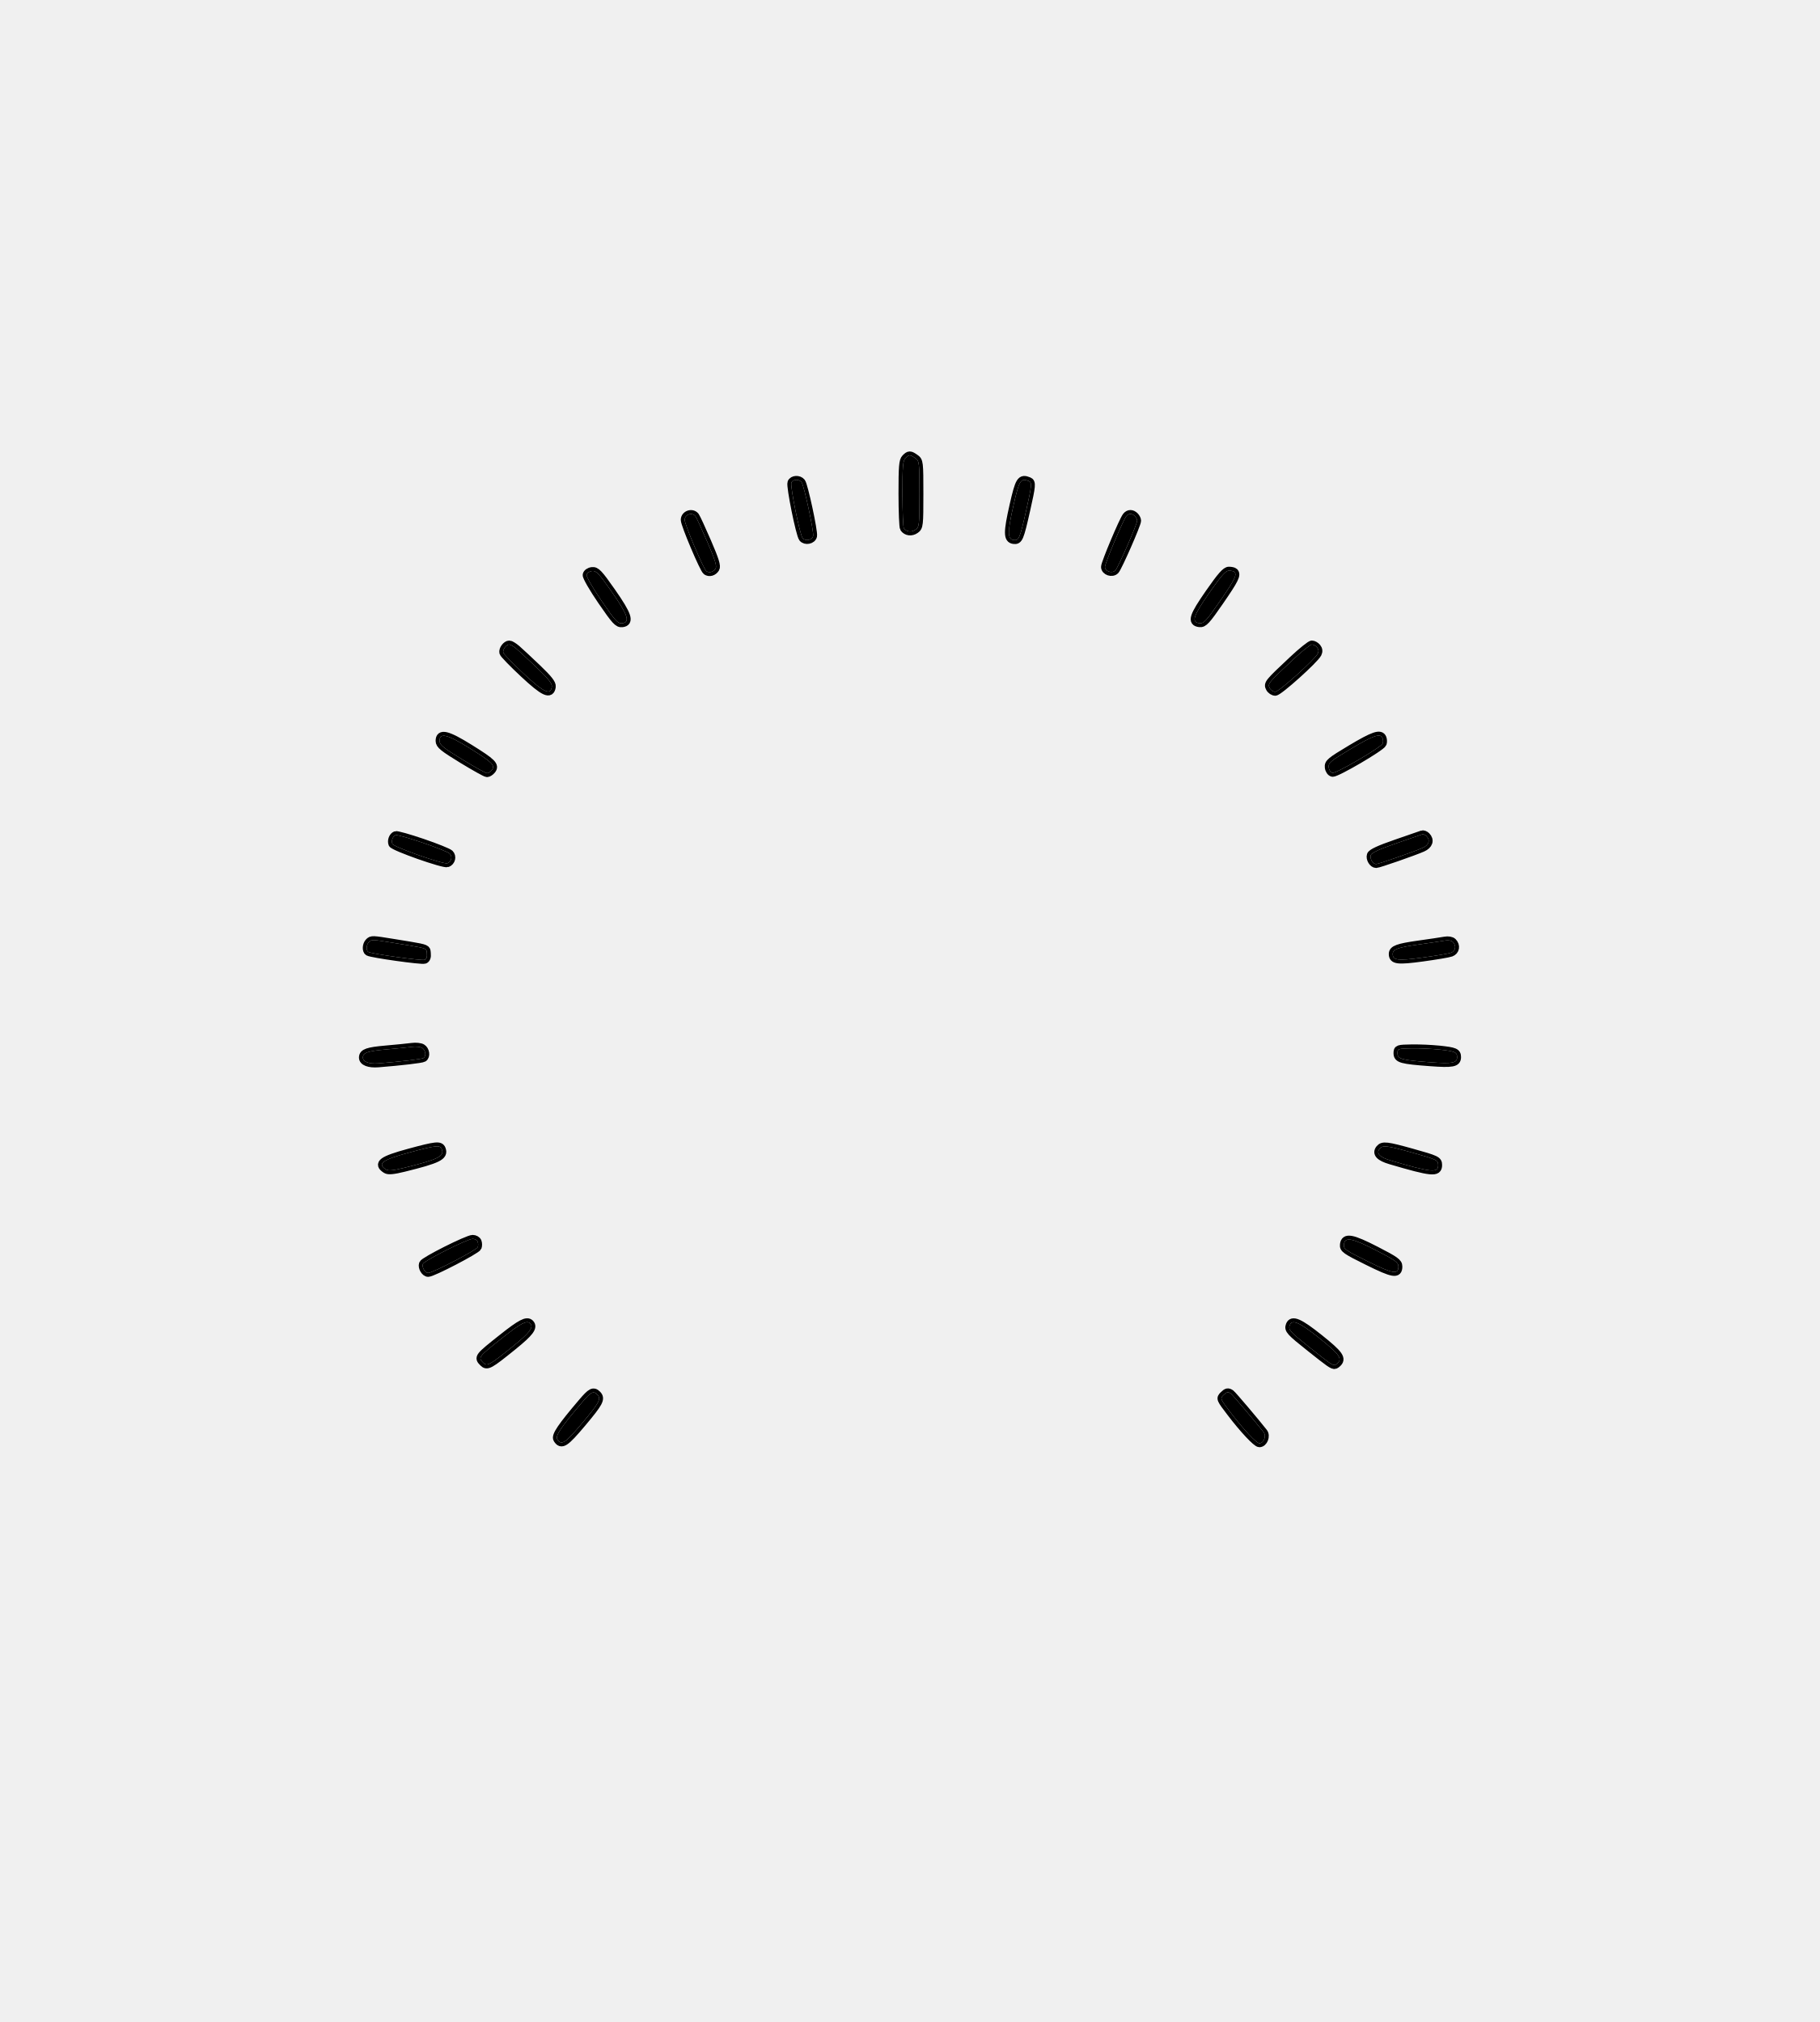
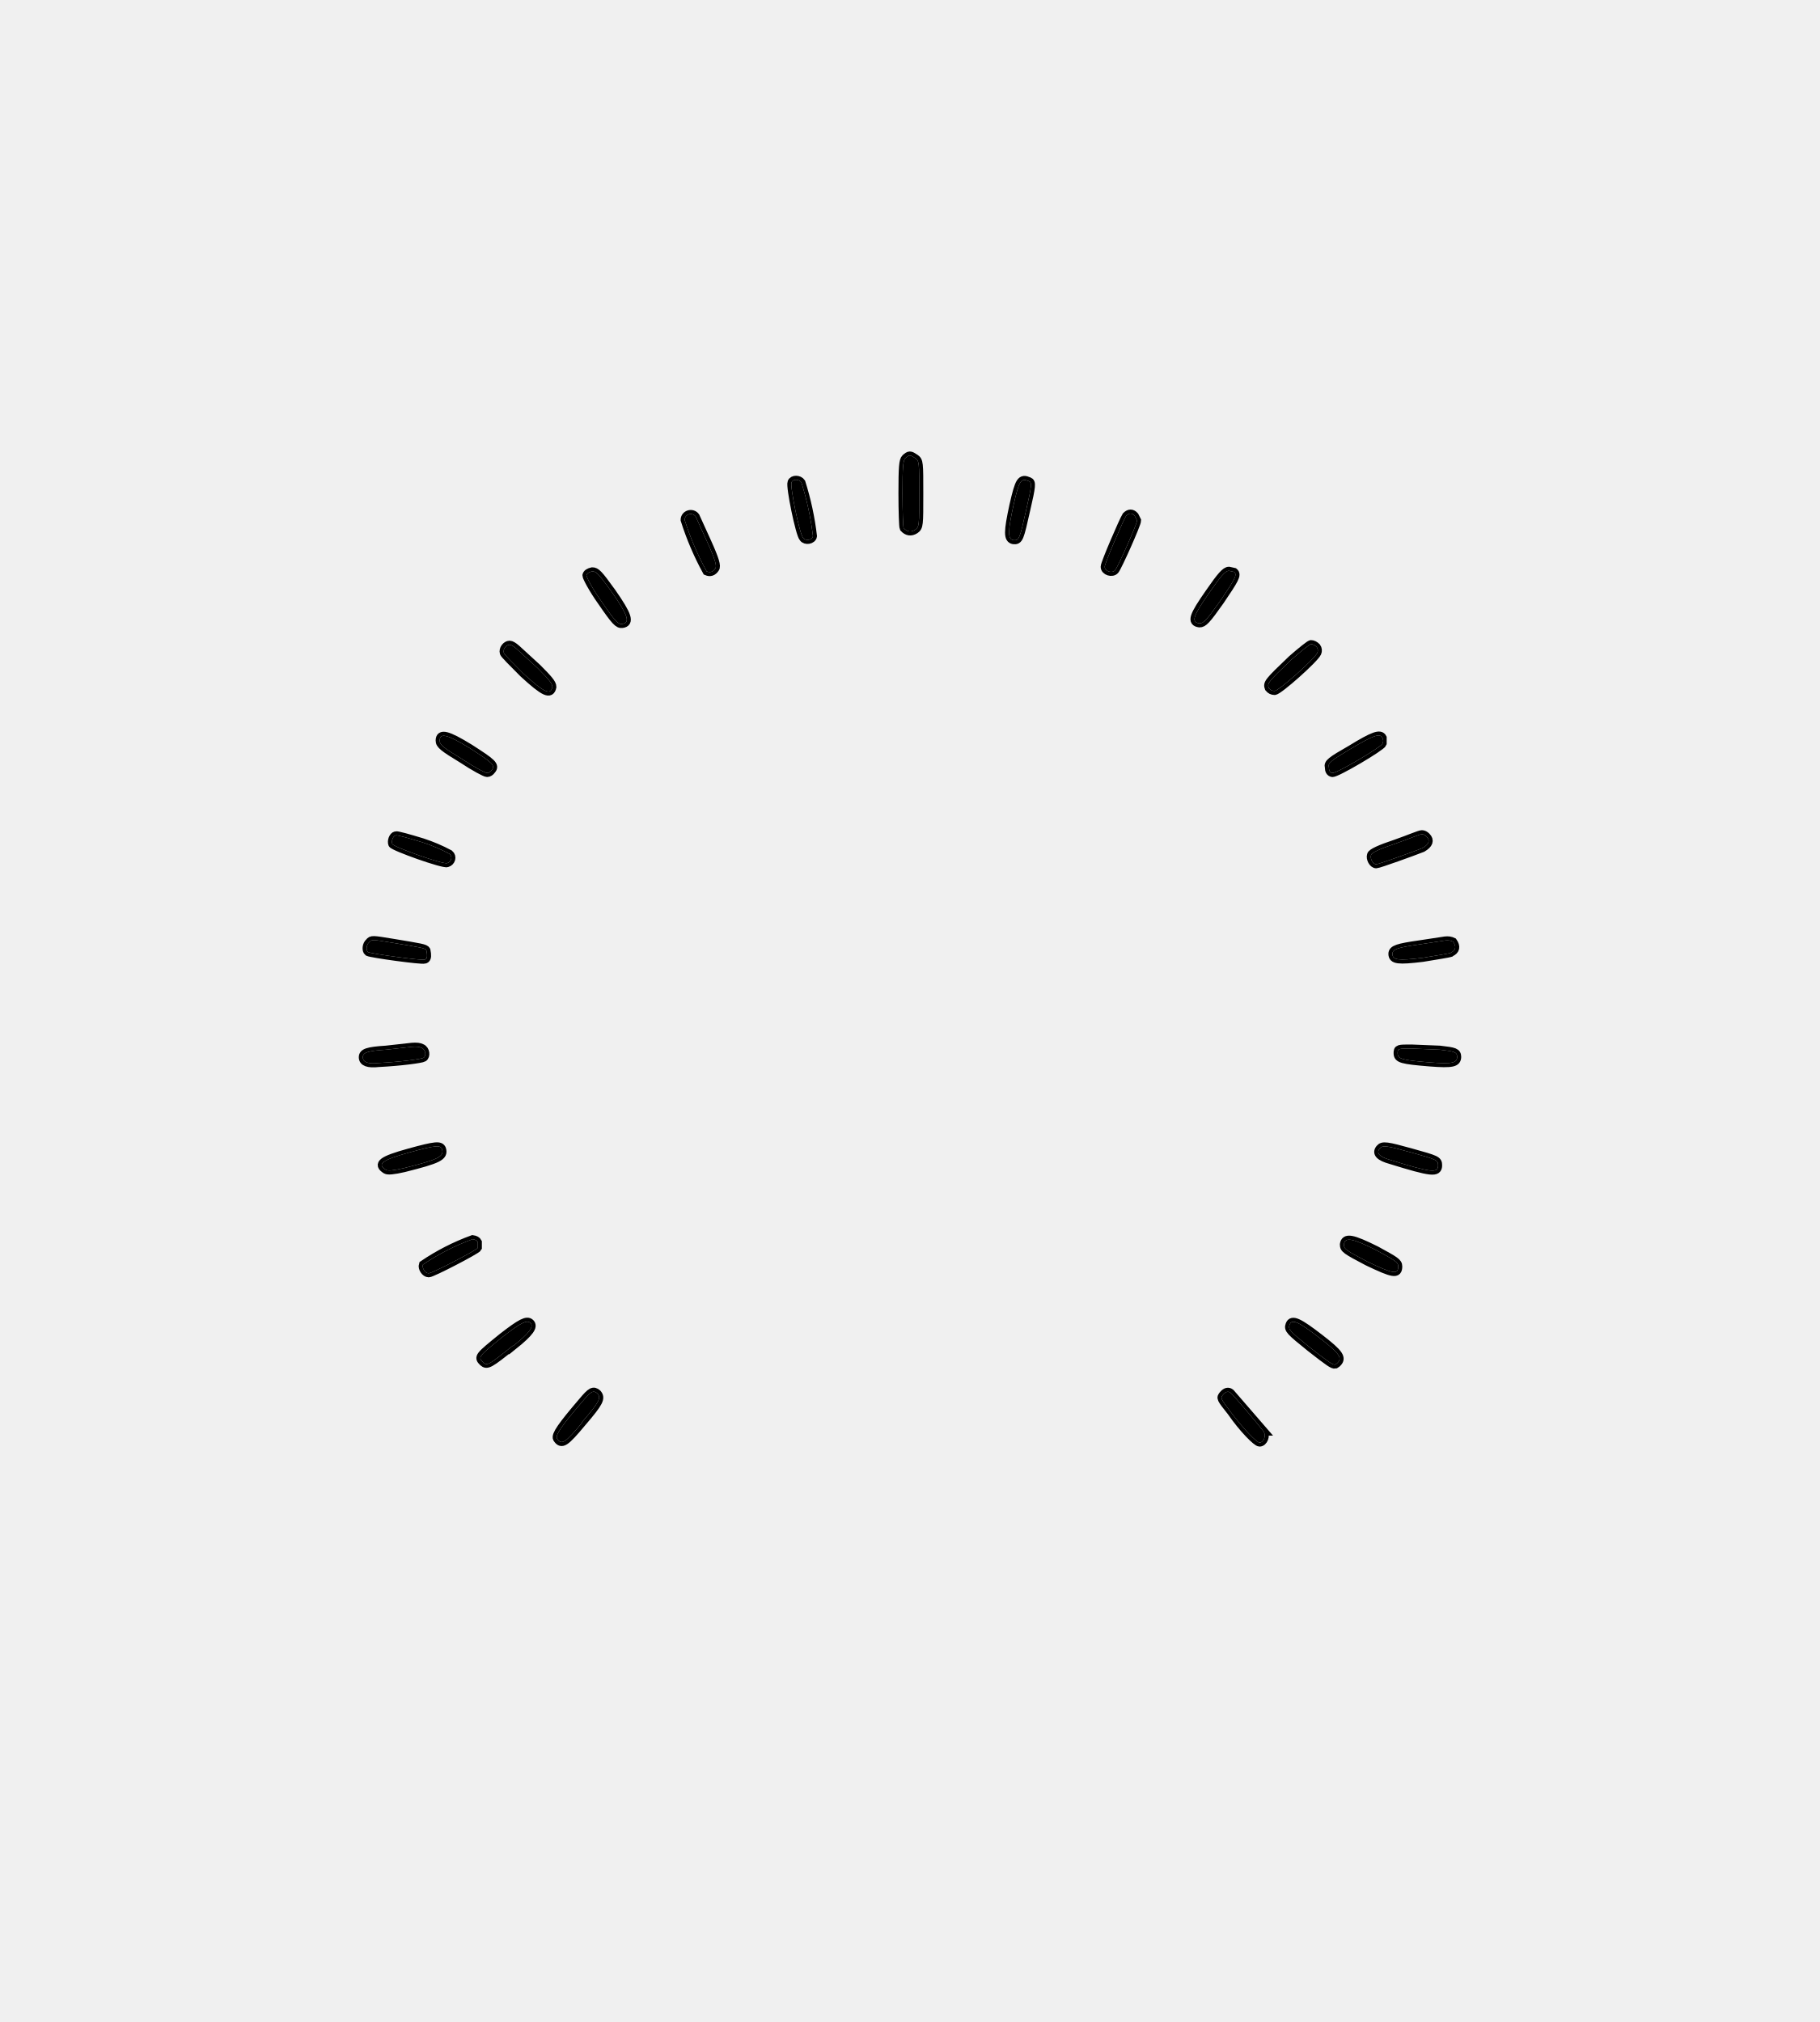
<svg xmlns="http://www.w3.org/2000/svg" width="315" height="350" fill="none">
-   <mask id="a" width="192" height="173" x="61.19" y="77.824" fill="#000" maskUnits="userSpaceOnUse">
-     <path fill="#fff" d="M61.19 77.824h192v173h-192z" />
-     <path fill-rule="evenodd" d="M159.135 85.507c0-5.516-.023-5.713-.728-6.207-.907-.635-1.066-.635-1.706.005-.428.428-.514 1.459-.51 6.143.003 3.096.114 5.787.246 5.98.439.64 1.303.753 2.005.261.661-.463.693-.754.693-6.182m18.488 2.785c.963-4.27 1.008-4.794.434-5.026-1.4-.565-1.659-.15-2.662 4.27-1.047 4.61-1.039 5.786.038 5.939.914.13 1.081-.266 2.19-5.183m-36.891 4.473c.145-.765-1.571-8.756-2-9.306-.443-.568-1.53-.513-1.761.089-.234.61 1.463 9 1.94 9.593.483.597 1.682.35 1.821-.376m56.084-2.63c0-.22-.177-.578-.393-.795-.507-.506-1.08-.5-1.491.017-.567.713-3.686 8.133-3.686 8.767 0 .782 1.242 1.198 1.801.605.487-.517 3.769-8.001 3.769-8.594m-74.386 3.687c-.964-2.23-1.89-4.24-2.059-4.465-.566-.755-1.865-.314-1.865.634 0 .796 3.269 8.528 3.749 8.867.506.358 1.211.16 1.594-.449.254-.403-.087-1.505-1.419-4.587m88.721 10.222c2.577-3.738 2.979-4.554 2.484-5.049-.12-.12-.542-.218-.939-.218-.549 0-1.357.914-3.398 3.843-2.815 4.039-3.151 5.096-1.67 5.255.711.077 1.177-.43 3.523-3.831m-103.471 3.84c1.421-.165 1-1.438-1.795-5.436-2.256-3.226-2.695-3.689-3.418-3.604-.475.055-.875.339-.937.663-.059.312 1.113 2.346 2.605 4.521 2.383 3.472 2.815 3.942 3.545 3.856m120.391 5.255c.192-.383.15-.757-.121-1.084-.229-.275-.629-.5-.89-.5-.262 0-1.755 1.201-3.319 2.669-4.254 3.993-4.377 4.143-3.979 4.887.187.35.618.636.956.636.637 0 6.834-5.57 7.353-6.608m-135.105 2.488c-1.455-1.39-3.049-2.874-3.543-3.299-.493-.424-1.064-.772-1.267-.772-.528-.001-1.178.87-1.05 1.406.06.25 1.644 1.886 3.52 3.636 3.526 3.289 4.662 3.817 4.882 2.27.076-.532-.572-1.359-2.542-3.241m146.351 13.068c.09-.236.079-.65-.025-.921-.348-.909-1.551-.503-5.494 1.855-3.537 2.115-3.913 2.428-3.824 3.192.057.486.337.891.661.952.647.123 8.434-4.432 8.682-5.078m-154.209 4.622c.669-.806.117-1.357-3.816-3.805-3.884-2.418-5.217-2.741-5.217-1.263 0 .672.63 1.188 3.916 3.194 2.154 1.316 4.09 2.393 4.301 2.393s.58-.234.816-.519M246.21 146.77c1.11-.493 1.384-1.343.664-2.063-.22-.22-.552-.345-.737-.277s-2.217.771-4.515 1.563c-2.903 1.001-4.237 1.621-4.369 2.03-.198.615.361 1.54.931 1.54.406 0 6.556-2.14 8.026-2.793m-168.37.986c-.25-.244-2.371-1.099-4.714-1.897-2.343-.799-4.433-1.387-4.644-1.306-.497.189-.788.959-.574 1.517.207.54 8.892 3.599 9.527 3.356.695-.267.914-1.17.405-1.67m173.285 17.162c.808-.292.971-1.226.327-1.875-.243-.245-.808-.339-1.392-.231-.541.1-2.594.407-4.563.682-3.536.495-4.448.83-4.448 1.633 0 1.105.858 1.21 5.143.627 2.307-.314 4.527-.69 4.933-.836m-177.326-.431c-.2-.425-1.085-.528-5.752-1.289-3.636-.593-3.733-.596-4.194-.135-.456.456-.521 1.455-.11 1.708.54.334 9.258 1.558 9.75 1.369.317-.121.459-.516.392-1.093-.028-.245-.02-.42-.086-.56m-.504 18.658c.523-.324.368-1.412-.251-1.768-.315-.18-1.09-.258-1.72-.172-.631.086-2.68.291-4.555.455-3.144.277-3.94.555-3.96 1.383-.016.745 1.047 1.151 2.676 1.022 3.933-.312 7.508-.733 7.81-.92m178.894-.158c0-.861-.374-1.021-3.057-1.311a47 47 0 0 0-4.806-.21c-2.374.042-2.458.071-2.458.842 0 1.003.691 1.194 5.661 1.564 3.871.288 4.66.138 4.66-.885m-3.276 18.677c0-.846-.274-.976-4.587-2.181-4.277-1.196-5.011-1.282-5.536-.649-.656.791-.027 1.472 1.879 2.032 7.151 2.105 8.244 2.21 8.244.798m-178.998.49c5.905-1.454 7.021-2.006 6.55-3.234-.29-.756-.977-.684-5.676.591-4.655 1.263-5.557 1.93-3.968 2.933.387.244 1.254.163 3.094-.29m172.117 17.07c0-.698-.516-1.072-3.85-2.789-4.195-2.161-5.423-2.384-5.584-1.01-.088.752.265 1.001 4.136 2.918 4.391 2.175 5.298 2.326 5.298.881m-159.345-3.346c.096-.251.09-.677-.014-.947-.103-.271-.49-.492-.859-.492-.887 0-8.418 3.785-8.612 4.328-.215.6.35 1.57.913 1.57.767 0 8.38-3.961 8.572-4.459m148.711 20.175c1.006-.836.477-1.608-3.018-4.402-3.457-2.766-4.747-3.335-5.154-2.275-.301.785.021 1.142 3.57 3.957 3.235 2.566 3.869 3.074 4.283 2.934.107-.036.2-.116.319-.214m-142.627-3.007c2.935-2.373 3.637-3.311 2.977-3.971-.566-.566-1.625-.017-4.754 2.465-4.237 3.361-4.28 3.417-3.36 4.337.673.673 1.09.443 5.137-2.831m129.942 14.875c-1.24-1.6-5.378-6.483-5.669-6.691-.497-.355-.725-.307-1.3.267-.586.587-.57.626 1.306 3.086 2.14 2.809 4.424 5.243 4.918 5.243.753 0 1.246-1.26.745-1.905m-117.94-1.6c2.978-3.544 3.329-4.215 2.595-4.949-.663-.663-1.065-.457-2.587 1.327-3.62 4.245-4.7 5.841-4.34 6.412.726 1.153 1.367.74 4.332-2.79" clip-rule="evenodd" />
+   <mask id="a" width="192" height="173" x="61.2" y="77.8" fill="#000" maskUnits="userSpaceOnUse">
+     <path fill="#fff" d="M61.2 77.8h192v173h-192z" />
+     <path fill-rule="evenodd" d="M159.1 85.5c0-5.5 0-5.7-.7-6.2-.9-.6-1-.6-1.7 0-.4.4-.5 1.5-.5 6.1 0 3.1.1 5.8.2 6q.9 1 2 .3c.7-.5.7-.8.7-6.2m18.5 2.8c1-4.3 1-4.8.5-5-1.4-.6-1.7-.2-2.7 4.2-1 4.6-1 5.8 0 6 1 .1 1.1-.3 2.2-5.2m-36.9 4.5a50 50 0 0 0-2-9.3c-.4-.6-1.5-.6-1.7 0-.3.7 1.4 9 2 9.6.4.6 1.6.4 1.7-.3m56.1-2.7-.4-.8q-.7-.8-1.5 0c-.5.8-3.7 8.2-3.7 8.8 0 .8 1.3 1.2 1.8.6s3.8-8 3.8-8.6m-74.4 3.7-2-4.4c-.6-.8-1.9-.4-1.9.6a50 50 0 0 0 3.8 8.9q.9.4 1.5-.5c.3-.4 0-1.5-1.4-4.6m88.8 10.2c2.5-3.7 3-4.5 2.4-5l-.9-.2c-.6 0-1.4.9-3.4 3.8-2.8 4-3.2 5.1-1.7 5.3.7 0 1.2-.5 3.6-3.9M107.7 108c1.4-.2 1-1.5-1.8-5.5-2.3-3.2-2.7-3.6-3.4-3.6q-.9.2-1 .7c0 .3 1.1 2.4 2.6 4.5 2.4 3.5 2.9 4 3.6 3.9M228 113a1 1 0 0 0-.1-1q-.5-.5-1-.5c-.2 0-1.7 1.2-3.3 2.6-4.2 4-4.3 4.2-4 5q.4.5 1 .5c.7 0 6.9-5.5 7.4-6.6M93 115.6l-3.6-3.3q-.8-.7-1.2-.7c-.6 0-1.2.8-1 1.4 0 .2 1.6 1.8 3.4 3.6 3.6 3.3 4.7 3.8 5 2.3 0-.6-.7-1.4-2.6-3.3m146.3 13q.2-.3 0-.8c-.4-1-1.6-.5-5.5 1.8-3.5 2.1-4 2.5-3.8 3.2q0 .9.6 1c.7.1 8.5-4.5 8.7-5.1m-154.2 4.6c.7-.8.1-1.3-3.8-3.8-3.9-2.4-5.2-2.7-5.2-1.3 0 .7.6 1.2 3.9 3.2 2.1 1.4 4 2.4 4.3 2.4s.6-.2.8-.5m161.1 13.5q1.7-1 .7-2-.4-.4-.8-.4c-.4 0-2.2.8-4.5 1.6q-4.2 1.4-4.3 2c-.2.6.3 1.6.9 1.6.4 0 6.5-2.2 8-2.8m-168.4 1a29 29 0 0 0-4.7-2c-2.3-.7-4.4-1.3-4.6-1.2-.5.1-.8 1-.6 1.5s8.9 3.6 9.5 3.3c.7-.2 1-1.1.4-1.6m173.3 17.1q1.3-.6.4-1.9-.6-.3-1.4-.2l-4.6.7c-3.5.5-4.5.8-4.5 1.6 0 1.1 1 1.2 5.2.7 2.3-.4 4.5-.7 5-.9m-177.4-.4c-.2-.4-1-.5-5.8-1.3-3.6-.6-3.7-.6-4.1-.1-.5.4-.6 1.4-.2 1.7.6.3 9.3 1.5 9.8 1.3q.5-.1.4-1zm-.5 18.6c.5-.3.4-1.4-.3-1.7q-.5-.3-1.7-.2l-4.5.5c-3.2.2-4 .5-4 1.3q0 1.3 2.7 1c4-.2 7.5-.7 7.8-.9m178.9-.1c0-.9-.4-1-3-1.3l-4.9-.2c-2.3 0-2.4 0-2.4.8 0 1 .7 1.2 5.6 1.6 3.9.3 4.7.1 4.7-1m-3.3 18.8c0-.9-.3-1-4.6-2.2s-5-1.3-5.5-.7q-1 1.2 1.9 2c7.1 2.2 8.2 2.3 8.2.9m-179 .5c6-1.5 7-2 6.6-3.3-.3-.7-1-.7-5.7.6s-5.6 2-4 3q.5.3 3.1-.3m172.1 17c0-.7-.5-1-3.8-2.8-4.2-2.1-5.4-2.3-5.6-1 0 .8.3 1 4.1 3 4.4 2.1 5.3 2.3 5.3.8M82.7 216v-1q-.2-.4-.9-.5a39 39 0 0 0-8.6 4.4c-.2.6.4 1.5 1 1.5s8.3-4 8.5-4.4M231.4 236c1-.9.5-1.7-3-4.4s-4.8-3.4-5.2-2.3c-.3.8 0 1.1 3.6 4 3.2 2.5 3.9 3 4.3 2.9zm-142.6-3c3-2.4 3.6-3.4 3-4s-1.7 0-4.8 2.4c-4.2 3.4-4.3 3.5-3.4 4.4.7.7 1.1.4 5.2-2.9m130 15c-1.3-1.7-5.5-6.6-5.8-6.8q-.6-.5-1.3.3c-.5.6-.5.6 1.3 3 2.2 2.9 4.5 5.3 5 5.3.7 0 1.2-1.2.7-1.9m-118-1.6c3-3.5 3.4-4.2 2.7-5-.7-.6-1.1-.4-2.6 1.4-3.6 4.2-4.7 5.8-4.4 6.4.8 1.2 1.4.8 4.4-2.8" clip-rule="evenodd" />
  </mask>
-   <path fill="#000" fill-rule="evenodd" d="M159.135 85.507c0-5.516-.023-5.713-.728-6.207-.907-.635-1.066-.635-1.706.005-.428.428-.514 1.459-.51 6.143.003 3.096.114 5.787.246 5.98.439.64 1.303.753 2.005.261.661-.463.693-.754.693-6.182m18.488 2.785c.963-4.27 1.008-4.794.434-5.026-1.4-.565-1.659-.15-2.662 4.27-1.047 4.61-1.039 5.786.038 5.939.914.13 1.081-.266 2.19-5.183m-36.891 4.473c.145-.765-1.571-8.756-2-9.306-.443-.568-1.53-.513-1.761.089-.234.61 1.463 9 1.94 9.593.483.597 1.682.35 1.821-.376m56.084-2.63c0-.22-.177-.578-.393-.795-.507-.506-1.08-.5-1.491.017-.567.713-3.686 8.133-3.686 8.767 0 .782 1.242 1.198 1.801.605.487-.517 3.769-8.001 3.769-8.594m-74.386 3.687c-.964-2.23-1.89-4.24-2.059-4.465-.566-.755-1.865-.314-1.865.634 0 .796 3.269 8.528 3.749 8.867.506.358 1.211.16 1.594-.449.254-.403-.087-1.505-1.419-4.587m88.721 10.222c2.577-3.738 2.979-4.554 2.484-5.049-.12-.12-.542-.218-.939-.218-.549 0-1.357.914-3.398 3.843-2.815 4.039-3.151 5.096-1.67 5.255.711.077 1.177-.43 3.523-3.831m-103.471 3.84c1.421-.165 1-1.438-1.795-5.436-2.256-3.226-2.695-3.689-3.418-3.604-.475.055-.875.339-.937.663-.059.312 1.113 2.346 2.605 4.521 2.383 3.472 2.815 3.942 3.545 3.856m120.391 5.255c.192-.383.15-.757-.121-1.084-.229-.275-.629-.5-.89-.5-.262 0-1.755 1.201-3.319 2.669-4.254 3.993-4.377 4.143-3.979 4.887.187.35.618.636.956.636.637 0 6.834-5.57 7.353-6.608m-135.105 2.488c-1.455-1.39-3.049-2.874-3.543-3.299-.493-.424-1.064-.772-1.267-.772-.528-.001-1.178.87-1.05 1.406.06.25 1.644 1.886 3.52 3.636 3.526 3.289 4.662 3.817 4.882 2.27.076-.532-.572-1.359-2.542-3.241m146.351 13.068c.09-.236.079-.65-.025-.921-.348-.909-1.551-.503-5.494 1.855-3.537 2.115-3.913 2.428-3.824 3.192.057.486.337.891.661.952.647.123 8.434-4.432 8.682-5.078m-154.209 4.622c.669-.806.117-1.357-3.816-3.805-3.884-2.418-5.217-2.741-5.217-1.263 0 .672.63 1.188 3.916 3.194 2.154 1.316 4.09 2.393 4.301 2.393s.58-.234.816-.519M246.21 146.77c1.11-.493 1.384-1.343.664-2.063-.22-.22-.552-.345-.737-.277s-2.217.771-4.515 1.563c-2.903 1.001-4.237 1.621-4.369 2.03-.198.615.361 1.54.931 1.54.406 0 6.556-2.14 8.026-2.793m-168.37.986c-.25-.244-2.371-1.099-4.714-1.897-2.343-.799-4.433-1.387-4.644-1.306-.497.189-.788.959-.574 1.517.207.54 8.892 3.599 9.527 3.356.695-.267.914-1.17.405-1.67m173.285 17.162c.808-.292.971-1.226.327-1.875-.243-.245-.808-.339-1.392-.231-.541.1-2.594.407-4.563.682-3.536.495-4.448.83-4.448 1.633 0 1.105.858 1.21 5.143.627 2.307-.314 4.527-.69 4.933-.836m-177.326-.431c-.2-.425-1.085-.528-5.752-1.289-3.636-.593-3.733-.596-4.194-.135-.456.456-.521 1.455-.11 1.708.54.334 9.258 1.558 9.75 1.369.317-.121.459-.516.392-1.093-.028-.245-.02-.42-.086-.56m-.504 18.658c.523-.324.368-1.412-.251-1.768-.315-.18-1.09-.258-1.72-.172-.631.086-2.68.291-4.555.455-3.144.277-3.94.555-3.96 1.383-.016.745 1.047 1.151 2.676 1.022 3.933-.312 7.508-.733 7.81-.92m178.894-.158c0-.861-.374-1.021-3.057-1.311a47 47 0 0 0-4.806-.21c-2.374.042-2.458.071-2.458.842 0 1.003.691 1.194 5.661 1.564 3.871.288 4.66.138 4.66-.885m-3.276 18.677c0-.846-.274-.976-4.587-2.181-4.277-1.196-5.011-1.282-5.536-.649-.656.791-.027 1.472 1.879 2.032 7.151 2.105 8.244 2.21 8.244.798m-178.998.49c5.905-1.454 7.021-2.006 6.55-3.234-.29-.756-.977-.684-5.676.591-4.655 1.263-5.557 1.93-3.968 2.933.387.244 1.254.163 3.094-.29m172.117 17.07c0-.698-.516-1.072-3.85-2.789-4.195-2.161-5.423-2.384-5.584-1.01-.088.752.265 1.001 4.136 2.918 4.391 2.175 5.298 2.326 5.298.881m-159.345-3.346c.096-.251.09-.677-.014-.947-.103-.271-.49-.492-.859-.492-.887 0-8.418 3.785-8.612 4.328-.215.6.35 1.57.913 1.57.767 0 8.38-3.961 8.572-4.459m148.711 20.175c1.006-.836.477-1.608-3.018-4.402-3.457-2.766-4.747-3.335-5.154-2.275-.301.785.021 1.142 3.57 3.957 3.235 2.566 3.869 3.074 4.283 2.934.107-.036.2-.116.319-.214m-142.627-3.007c2.935-2.373 3.637-3.311 2.977-3.971-.566-.566-1.625-.017-4.754 2.465-4.237 3.361-4.28 3.417-3.36 4.337.673.673 1.09.443 5.137-2.831m129.942 14.875c-1.24-1.6-5.378-6.483-5.669-6.691-.497-.355-.725-.307-1.3.267-.586.587-.57.626 1.306 3.086 2.14 2.809 4.424 5.243 4.918 5.243.753 0 1.246-1.26.745-1.905m-117.94-1.6c2.978-3.544 3.329-4.215 2.595-4.949-.663-.663-1.065-.457-2.587 1.327-3.62 4.245-4.7 5.841-4.34 6.412.726 1.153 1.367.74 4.332-2.79" clip-rule="evenodd" />
-   <path stroke="#000" stroke-width="1.36" d="M159.135 85.507c0-5.516-.023-5.713-.728-6.207-.907-.635-1.066-.635-1.706.005-.428.428-.514 1.459-.51 6.143.003 3.096.114 5.787.246 5.98.439.64 1.303.753 2.005.261.661-.463.693-.754.693-6.182Zm18.488 2.785c.963-4.27 1.008-4.794.434-5.026-1.4-.565-1.659-.15-2.662 4.27-1.047 4.61-1.039 5.786.038 5.939.914.13 1.081-.266 2.19-5.183Zm-36.891 4.473c.145-.765-1.571-8.756-2-9.306-.443-.568-1.53-.513-1.761.089-.234.61 1.463 9 1.94 9.593.483.597 1.682.35 1.821-.376Zm56.084-2.63c0-.22-.177-.578-.393-.795-.507-.506-1.08-.5-1.491.017-.567.713-3.686 8.133-3.686 8.767 0 .782 1.242 1.198 1.801.605.487-.517 3.769-8.001 3.769-8.594Zm-74.386 3.687c-.964-2.23-1.89-4.24-2.059-4.465-.566-.755-1.865-.314-1.865.634 0 .796 3.269 8.528 3.749 8.867.506.358 1.211.16 1.594-.449.254-.403-.087-1.505-1.419-4.587Zm88.721 10.222c2.577-3.738 2.979-4.554 2.484-5.049-.12-.12-.542-.218-.939-.218-.549 0-1.357.914-3.398 3.843-2.815 4.039-3.151 5.096-1.67 5.255.711.077 1.177-.43 3.523-3.831Zm-103.471 3.84c1.421-.165 1-1.438-1.795-5.436-2.256-3.226-2.695-3.689-3.418-3.604-.475.055-.875.339-.937.663-.059.312 1.113 2.346 2.605 4.521 2.383 3.472 2.815 3.942 3.545 3.856Zm120.391 5.255c.192-.383.15-.757-.121-1.084-.229-.275-.629-.5-.89-.5-.262 0-1.755 1.201-3.319 2.669-4.254 3.993-4.377 4.143-3.979 4.887.187.35.618.636.956.636.637 0 6.834-5.57 7.353-6.608Zm-135.105 2.488c-1.455-1.39-3.049-2.874-3.543-3.299-.493-.424-1.064-.772-1.267-.772-.528-.001-1.178.87-1.05 1.406.06.25 1.644 1.886 3.52 3.636 3.526 3.289 4.662 3.817 4.882 2.27.076-.532-.572-1.359-2.542-3.241Zm146.351 13.068c.09-.236.079-.65-.025-.921-.348-.909-1.551-.503-5.494 1.855-3.537 2.115-3.913 2.428-3.824 3.192.057.486.337.891.661.952.647.123 8.434-4.432 8.682-5.078Zm-154.209 4.622c.669-.806.117-1.357-3.816-3.805-3.884-2.418-5.217-2.741-5.217-1.263 0 .672.63 1.188 3.916 3.194 2.154 1.316 4.09 2.393 4.301 2.393s.58-.234.816-.519ZM246.21 146.77c1.11-.493 1.384-1.343.664-2.063-.22-.22-.552-.345-.737-.277s-2.217.771-4.515 1.563c-2.903 1.001-4.237 1.621-4.369 2.03-.198.615.361 1.54.931 1.54.406 0 6.556-2.14 8.026-2.793Zm-168.37.986c-.25-.244-2.371-1.099-4.714-1.897-2.343-.799-4.433-1.387-4.644-1.306-.497.189-.788.959-.574 1.517.207.54 8.892 3.599 9.527 3.356.695-.267.914-1.17.405-1.67Zm173.285 17.162c.808-.292.971-1.226.327-1.875-.243-.245-.808-.339-1.392-.231-.541.1-2.594.407-4.563.682-3.536.495-4.448.83-4.448 1.633 0 1.105.858 1.21 5.143.627 2.307-.314 4.527-.69 4.933-.836Zm-177.326-.431c-.2-.425-1.085-.528-5.752-1.289-3.636-.593-3.733-.596-4.194-.135-.456.456-.521 1.455-.11 1.708.54.334 9.258 1.558 9.75 1.369.317-.121.459-.516.392-1.093-.028-.245-.02-.42-.086-.56Zm-.504 18.658c.523-.324.368-1.412-.251-1.768-.315-.18-1.09-.258-1.72-.172-.631.086-2.68.291-4.555.455-3.144.277-3.94.555-3.96 1.383-.016.745 1.047 1.151 2.676 1.022 3.933-.312 7.508-.733 7.81-.92Zm178.894-.158c0-.861-.374-1.021-3.057-1.311a47 47 0 0 0-4.806-.21c-2.374.042-2.458.071-2.458.842 0 1.003.691 1.194 5.661 1.564 3.871.288 4.66.138 4.66-.885Zm-3.276 18.677c0-.846-.274-.976-4.587-2.181-4.277-1.196-5.011-1.282-5.536-.649-.656.791-.027 1.472 1.879 2.032 7.151 2.105 8.244 2.21 8.244.798Zm-178.998.49c5.905-1.454 7.021-2.006 6.55-3.234-.29-.756-.977-.684-5.676.591-4.655 1.263-5.557 1.93-3.968 2.933.387.244 1.254.163 3.094-.29Zm172.117 17.07c0-.698-.516-1.072-3.85-2.789-4.195-2.161-5.423-2.384-5.584-1.01-.088.752.265 1.001 4.136 2.918 4.391 2.175 5.298 2.326 5.298.881Zm-159.345-3.346c.096-.251.09-.677-.014-.947-.103-.271-.49-.492-.859-.492-.887 0-8.418 3.785-8.612 4.328-.215.6.35 1.57.913 1.57.767 0 8.38-3.961 8.572-4.459Zm148.711 20.175c1.006-.836.477-1.608-3.018-4.402-3.457-2.766-4.747-3.335-5.154-2.275-.301.785.021 1.142 3.57 3.957 3.235 2.566 3.869 3.074 4.283 2.934.107-.036.2-.116.319-.214Zm-142.627-3.007c2.935-2.373 3.637-3.311 2.977-3.971-.566-.566-1.625-.017-4.754 2.465-4.237 3.361-4.28 3.417-3.36 4.337.673.673 1.09.443 5.137-2.831Zm129.942 14.875c-1.24-1.6-5.378-6.483-5.669-6.691-.497-.355-.725-.307-1.3.267-.586.587-.57.626 1.306 3.086 2.14 2.809 4.424 5.243 4.918 5.243.753 0 1.246-1.26.745-1.905Zm-117.94-1.6c2.978-3.544 3.329-4.215 2.595-4.949-.663-.663-1.065-.457-2.587 1.327-3.62 4.245-4.7 5.841-4.34 6.412.726 1.153 1.367.74 4.332-2.79Z" clip-rule="evenodd" mask="url(#a)" />
+   <path fill="#000" fill-rule="evenodd" d="M159.1 85.5c0-5.5 0-5.7-.7-6.2-.9-.6-1-.6-1.7 0-.4.4-.5 1.5-.5 6.1 0 3.1.1 5.8.2 6q.9 1 2 .3c.7-.5.7-.8.7-6.2m18.5 2.8c1-4.3 1-4.8.5-5-1.4-.6-1.7-.2-2.7 4.2-1 4.6-1 5.8 0 6 1 .1 1.1-.3 2.2-5.2m-36.9 4.5a50 50 0 0 0-2-9.3c-.4-.6-1.5-.6-1.7 0-.3.7 1.4 9 2 9.6.4.6 1.6.4 1.7-.3m56.1-2.7-.4-.8q-.7-.8-1.5 0c-.5.8-3.7 8.2-3.7 8.8 0 .8 1.3 1.2 1.8.6s3.8-8 3.8-8.6m-74.4 3.7-2-4.4c-.6-.8-1.9-.4-1.9.6a50 50 0 0 0 3.8 8.9q.9.4 1.5-.5c.3-.4 0-1.5-1.4-4.6m88.8 10.2c2.5-3.7 3-4.5 2.4-5l-.9-.2c-.6 0-1.4.9-3.4 3.8-2.8 4-3.2 5.1-1.7 5.3.7 0 1.2-.5 3.6-3.9M107.7 108c1.4-.2 1-1.5-1.8-5.5-2.3-3.2-2.7-3.6-3.4-3.6q-.9.2-1 .7c0 .3 1.1 2.4 2.6 4.5 2.4 3.5 2.9 4 3.6 3.9M228 113a1 1 0 0 0-.1-1q-.5-.5-1-.5c-.2 0-1.7 1.2-3.3 2.6-4.2 4-4.3 4.2-4 5q.4.5 1 .5c.7 0 6.9-5.5 7.4-6.6M93 115.6l-3.6-3.3q-.8-.7-1.2-.7c-.6 0-1.2.8-1 1.4 0 .2 1.6 1.8 3.4 3.6 3.6 3.3 4.7 3.8 5 2.3 0-.6-.7-1.4-2.6-3.3m146.3 13q.2-.3 0-.8c-.4-1-1.6-.5-5.5 1.8-3.5 2.1-4 2.5-3.8 3.2q0 .9.6 1c.7.1 8.5-4.5 8.7-5.1m-154.2 4.6c.7-.8.1-1.3-3.8-3.8-3.9-2.4-5.2-2.7-5.2-1.3 0 .7.6 1.2 3.9 3.2 2.1 1.4 4 2.4 4.3 2.4s.6-.2.8-.5m161.1 13.5q1.7-1 .7-2-.4-.4-.8-.4c-.4 0-2.2.8-4.5 1.6q-4.2 1.4-4.3 2c-.2.6.3 1.6.9 1.6.4 0 6.5-2.2 8-2.8m-168.4 1a29 29 0 0 0-4.7-2c-2.3-.7-4.4-1.3-4.6-1.2-.5.1-.8 1-.6 1.5s8.9 3.6 9.5 3.3c.7-.2 1-1.1.4-1.6m173.3 17.1q1.3-.6.4-1.9-.6-.3-1.4-.2l-4.6.7c-3.5.5-4.5.8-4.5 1.6 0 1.1 1 1.2 5.2.7 2.3-.4 4.5-.7 5-.9m-177.4-.4c-.2-.4-1-.5-5.8-1.3-3.6-.6-3.7-.6-4.1-.1-.5.4-.6 1.4-.2 1.7.6.3 9.3 1.5 9.8 1.3q.5-.1.4-1zm-.5 18.6c.5-.3.4-1.4-.3-1.7q-.5-.3-1.7-.2l-4.5.5c-3.2.2-4 .5-4 1.3q0 1.3 2.7 1c4-.2 7.5-.7 7.8-.9m178.9-.1c0-.9-.4-1-3-1.3l-4.9-.2c-2.3 0-2.4 0-2.4.8 0 1 .7 1.2 5.6 1.6 3.9.3 4.7.1 4.7-1m-3.3 18.8c0-.9-.3-1-4.6-2.2s-5-1.3-5.5-.7q-1 1.2 1.9 2c7.1 2.2 8.2 2.3 8.2.9m-179 .5c6-1.5 7-2 6.6-3.3-.3-.7-1-.7-5.7.6s-5.6 2-4 3q.5.3 3.1-.3m172.1 17c0-.7-.5-1-3.8-2.8-4.2-2.1-5.4-2.3-5.6-1 0 .8.3 1 4.1 3 4.4 2.1 5.3 2.3 5.3.8M82.7 216v-1q-.2-.4-.9-.5a39 39 0 0 0-8.6 4.4c-.2.6.4 1.5 1 1.5s8.3-4 8.5-4.4M231.4 236c1-.9.5-1.7-3-4.4s-4.8-3.4-5.2-2.3c-.3.8 0 1.1 3.6 4 3.2 2.5 3.9 3 4.3 2.9zm-142.6-3c3-2.4 3.6-3.4 3-4s-1.7 0-4.8 2.4c-4.2 3.4-4.3 3.5-3.4 4.4.7.7 1.1.4 5.2-2.9m130 15c-1.3-1.7-5.5-6.6-5.8-6.8q-.6-.5-1.3.3c-.5.6-.5.6 1.3 3 2.2 2.9 4.5 5.3 5 5.3.7 0 1.2-1.2.7-1.9m-118-1.6c3-3.5 3.4-4.2 2.7-5-.7-.6-1.1-.4-2.6 1.4-3.6 4.2-4.7 5.8-4.4 6.4.8 1.2 1.4.8 4.4-2.8" clip-rule="evenodd" />
+   <path stroke="#000" stroke-width="1.4" d="M159.1 85.5c0-5.5 0-5.7-.7-6.2-.9-.6-1-.6-1.7 0-.4.4-.5 1.5-.5 6.1 0 3.1.1 5.8.2 6q.9 1 2 .3c.7-.5.7-.8.7-6.2Zm18.5 2.8c1-4.3 1-4.8.5-5-1.4-.6-1.7-.2-2.7 4.2-1 4.6-1 5.8 0 6 1 .1 1.1-.3 2.2-5.2Zm-36.9 4.5a50 50 0 0 0-2-9.3c-.4-.6-1.5-.6-1.7 0-.3.7 1.4 9 2 9.6.4.6 1.6.4 1.7-.3Zm56.1-2.7-.4-.8q-.7-.8-1.5 0c-.5.8-3.7 8.2-3.7 8.8 0 .8 1.3 1.2 1.8.6s3.8-8 3.8-8.6Zm-74.4 3.7-2-4.4c-.6-.8-1.9-.4-1.9.6a50 50 0 0 0 3.8 8.9q.9.4 1.5-.5c.3-.4 0-1.5-1.4-4.6Zm88.8 10.2c2.5-3.7 3-4.5 2.4-5l-.9-.2c-.6 0-1.4.9-3.4 3.8-2.8 4-3.2 5.1-1.7 5.3.7 0 1.2-.5 3.6-3.9ZM107.7 108c1.4-.2 1-1.5-1.8-5.5-2.3-3.2-2.7-3.6-3.4-3.6q-.9.2-1 .7c0 .3 1.1 2.4 2.6 4.5 2.4 3.5 2.9 4 3.6 3.9ZM228 113a1 1 0 0 0-.1-1q-.5-.5-1-.5c-.2 0-1.7 1.2-3.3 2.6-4.2 4-4.3 4.2-4 5q.4.5 1 .5c.7 0 6.9-5.5 7.4-6.6ZM93 115.6l-3.6-3.3q-.8-.7-1.2-.7c-.6 0-1.2.8-1 1.4 0 .2 1.6 1.8 3.4 3.6 3.6 3.3 4.7 3.8 5 2.3 0-.6-.7-1.4-2.6-3.3Zm146.3 13.1v-1c-.4-.8-1.6-.4-5.5 2-3.5 2-4 2.4-3.8 3.1q0 .9.6 1c.7.1 8.5-4.5 8.7-5.1Zm-154.2 4.6c.7-.8.1-1.3-3.8-3.8-3.9-2.4-5.2-2.7-5.2-1.3 0 .7.6 1.2 3.9 3.2 2.1 1.4 4 2.4 4.3 2.4s.6-.2.8-.5Zm161.1 13.5q1.7-1 .7-2-.4-.4-.8-.4c-.4 0-2.2.8-4.5 1.6q-4.2 1.4-4.3 2c-.2.6.3 1.6.9 1.6.4 0 6.5-2.2 8-2.8Zm-168.4 1a29 29 0 0 0-4.7-2c-2.3-.7-4.4-1.3-4.6-1.2-.5.1-.8 1-.6 1.5s8.9 3.6 9.5 3.3c.7-.2 1-1.1.4-1.6Zm173.3 17.1q1.3-.6.4-1.9-.6-.3-1.4-.2l-4.6.7c-3.5.5-4.5.8-4.5 1.6 0 1.1 1 1.2 5.2.7 2.3-.4 4.5-.7 5-.9Zm-177.3-.4c-.2-.4-1-.5-5.8-1.3-3.6-.6-3.7-.6-4.1-.1-.5.4-.6 1.4-.2 1.7.6.3 9.3 1.5 9.8 1.3q.5-.1.4-1zm-.5 18.6c.5-.3.4-1.4-.3-1.7q-.5-.3-1.7-.2l-4.5.5c-3.2.2-4 .5-4 1.3q0 1.3 2.7 1c4-.2 7.5-.7 7.8-.9Zm178.9-.1c0-.9-.4-1-3-1.3l-4.9-.2c-2.3 0-2.4 0-2.4.8 0 1 .7 1.2 5.6 1.6 3.9.3 4.7.1 4.7-1Zm-3.3 18.7c0-.9-.3-1-4.6-2.2s-5-1.3-5.5-.7q-1 1.2 1.9 2c7.1 2.2 8.2 2.3 8.2.9Zm-179 .5c6-1.5 7-2 6.6-3.3-.3-.7-1-.7-5.7.6s-5.6 2-4 3q.5.3 3.1-.3Zm172.1 17c0-.7-.5-1-3.8-2.8-4.2-2.1-5.4-2.3-5.6-1 0 .8.3 1 4.1 3 4.4 2.1 5.3 2.3 5.3.8ZM82.7 216v-1q-.2-.4-.9-.5a39 39 0 0 0-8.6 4.4c-.2.6.4 1.5 1 1.5s8.3-4 8.5-4.4ZM231.4 236c1-.9.5-1.7-3-4.4s-4.8-3.4-5.2-2.3c-.3.8 0 1.1 3.6 4 3.2 2.5 3.9 3 4.3 2.9zm-142.6-3c3-2.4 3.6-3.4 3-4s-1.7 0-4.8 2.4c-4.2 3.4-4.3 3.5-3.4 4.4.7.6 1.1.4 5.2-2.9Zm130 14.8-5.8-6.7q-.6-.5-1.3.3c-.5.6-.5.6 1.4 3 2 2.9 4.4 5.3 4.9 5.3.7 0 1.2-1.2.7-1.9Zm-118-1.6c3-3.5 3.3-4.2 2.6-5-.7-.6-1.1-.4-2.6 1.4-3.6 4.2-4.7 5.8-4.4 6.4.8 1.2 1.4.8 4.4-2.8Z" clip-rule="evenodd" mask="url(#a)" />
</svg>
